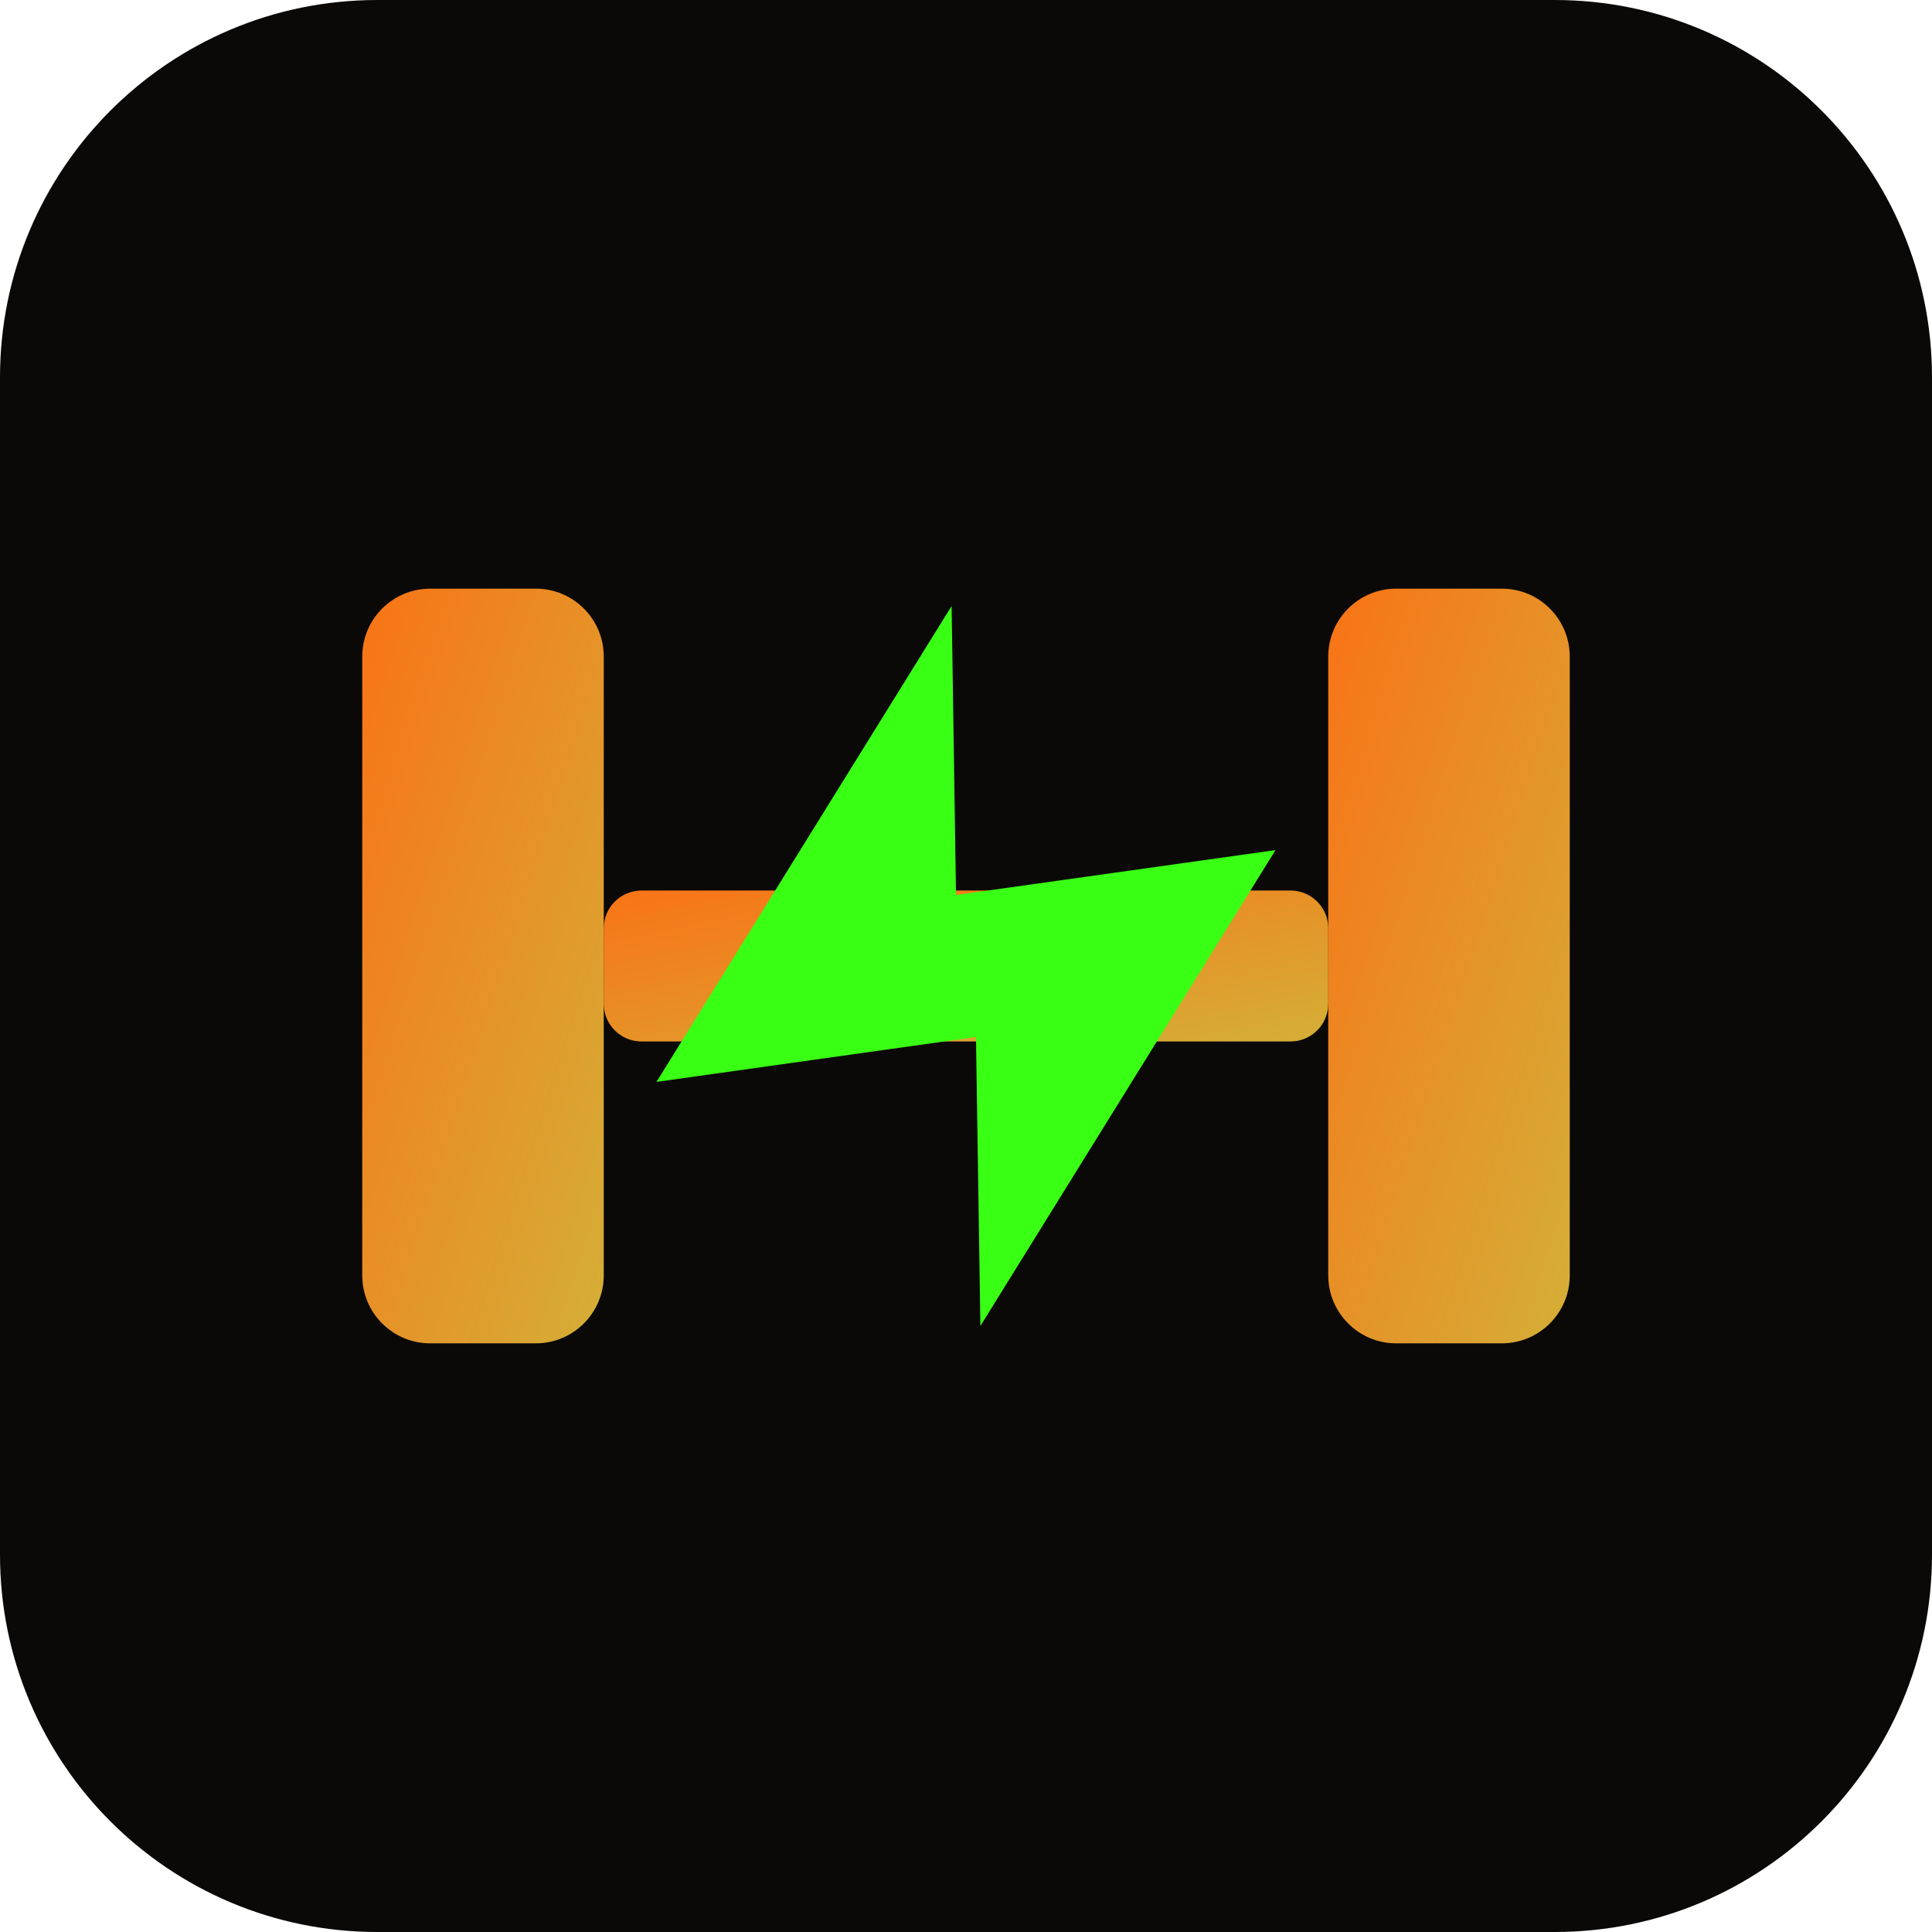
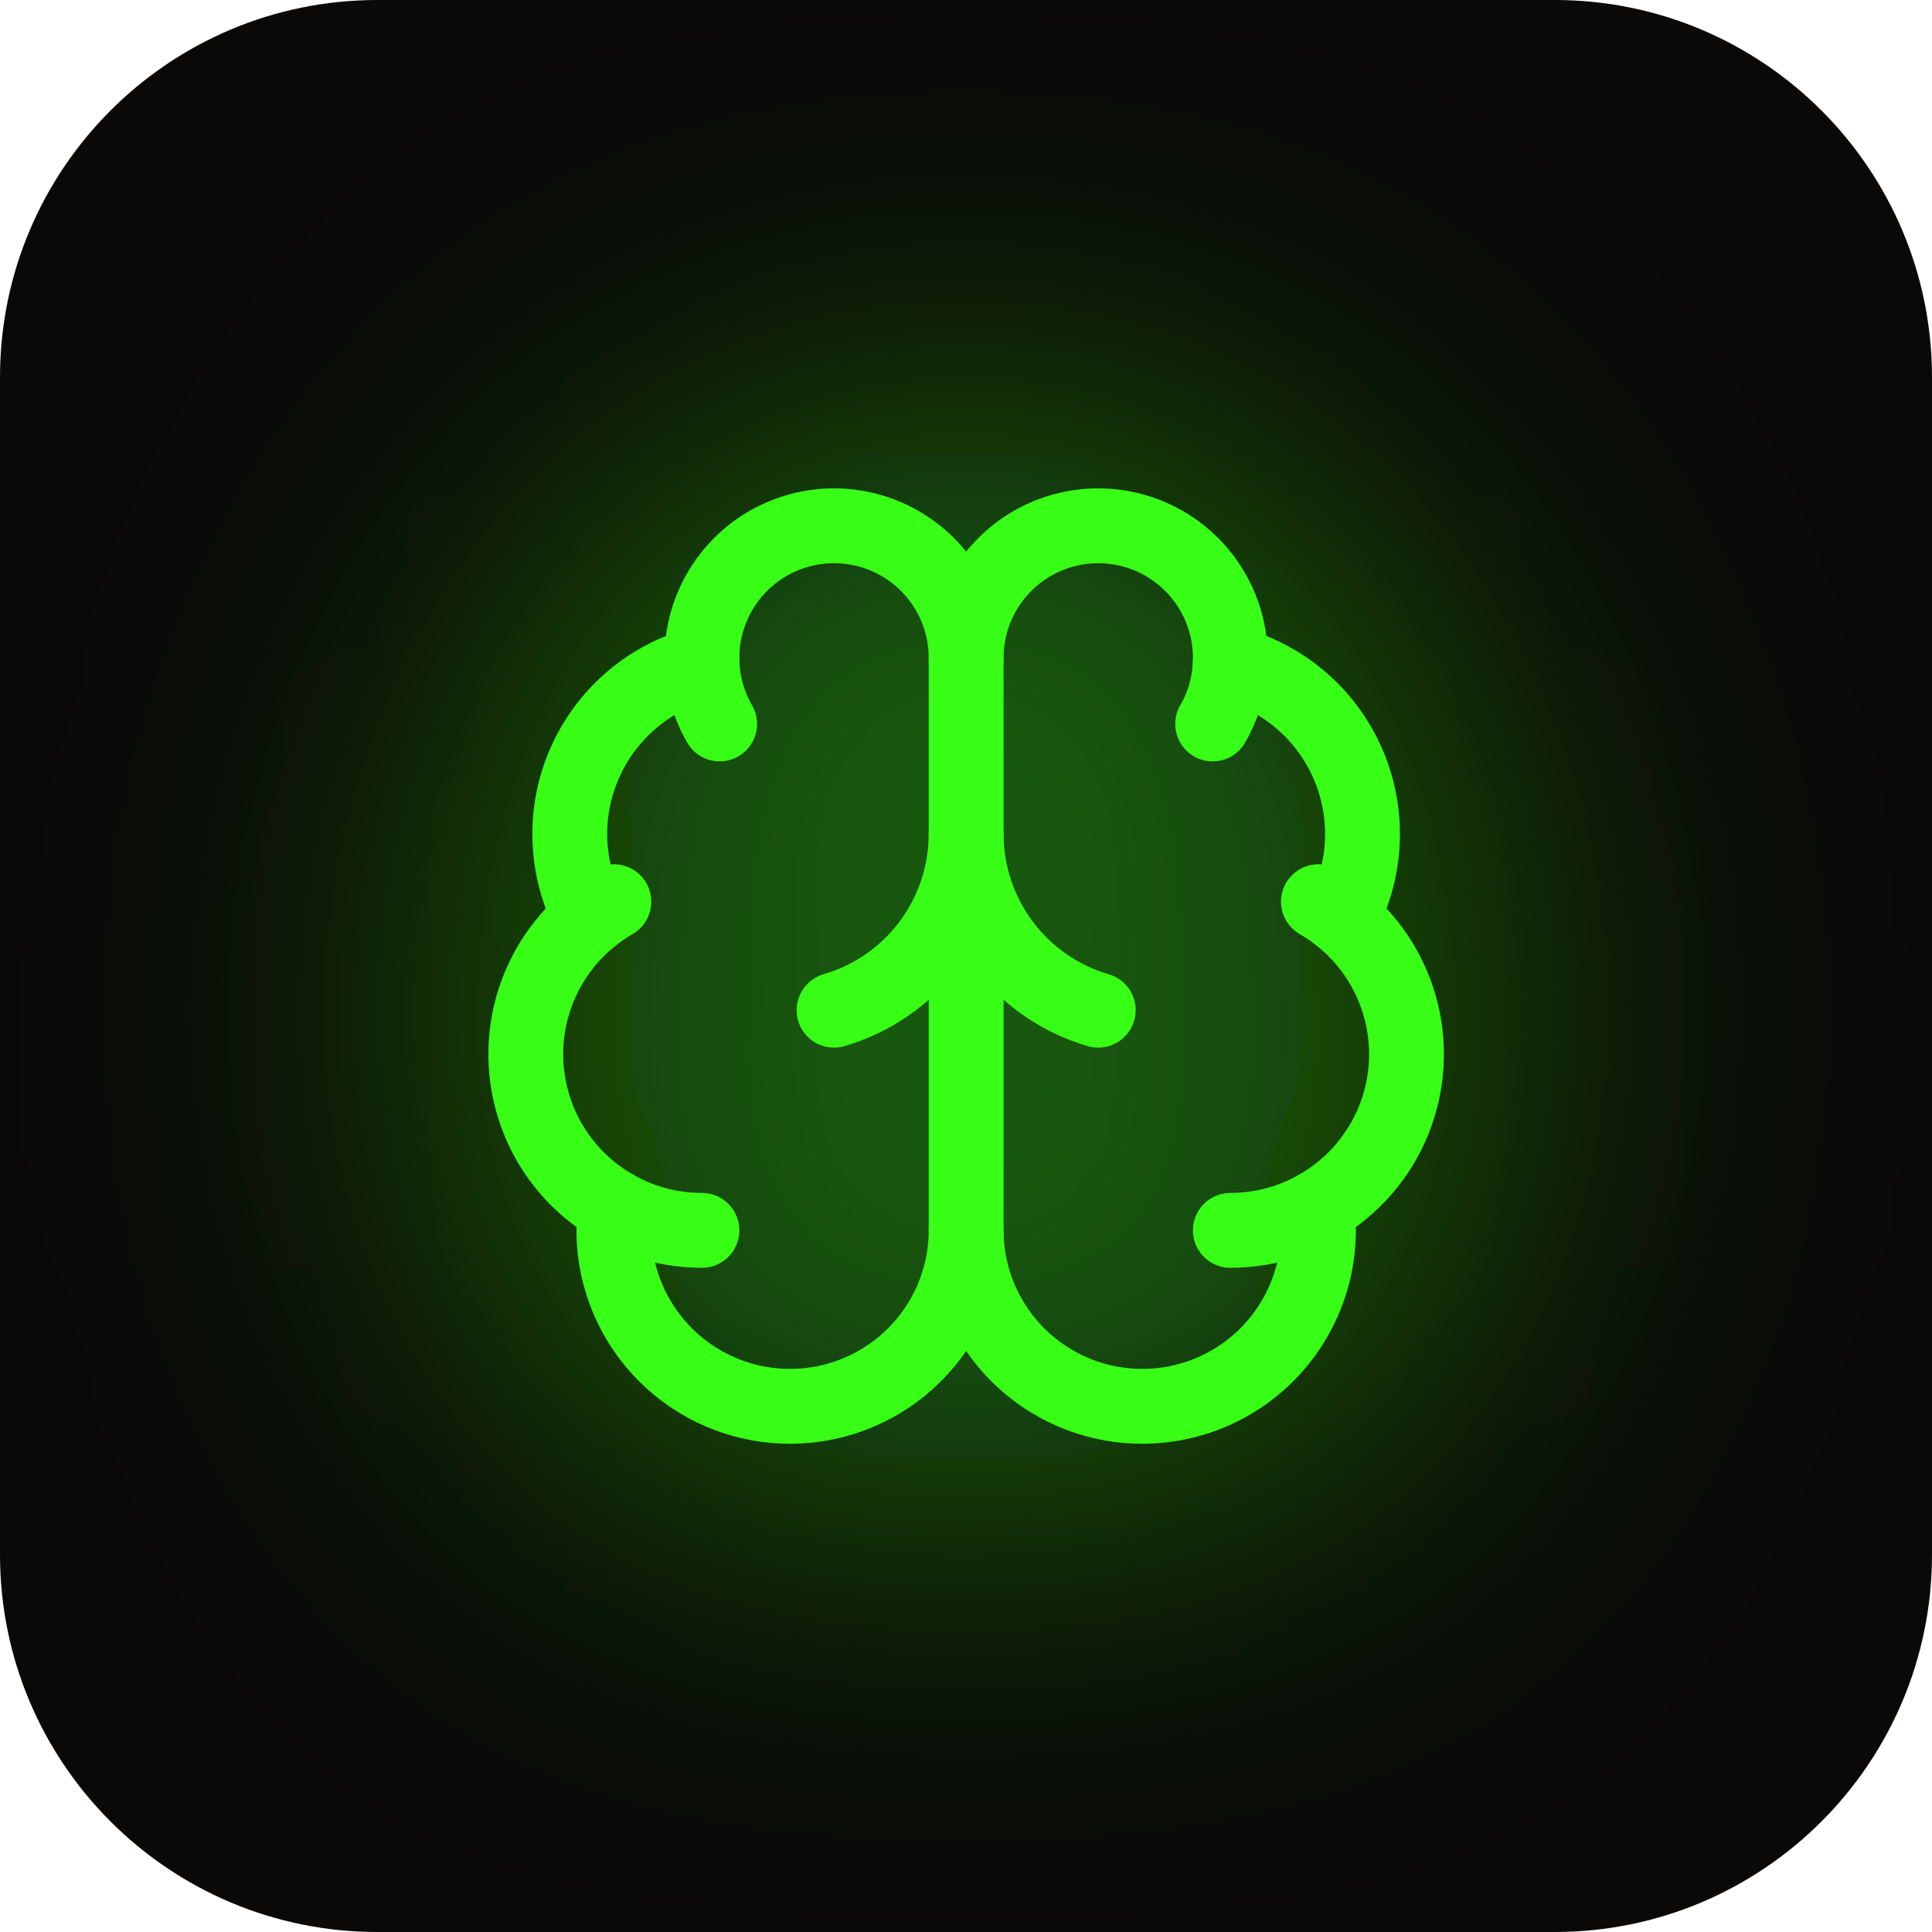
<svg xmlns="http://www.w3.org/2000/svg" width="512" height="512" viewBox="0 0 512 512">
  <defs>
-     <linearGradient id="barbell-gradient" x1="0%" y1="0%" x2="100%" y2="100%">
-       <stop offset="0%" stop-color="#f97316" />
-       <stop offset="100%" stop-color="#d4af37" />
-     </linearGradient>
+     <filter id="brain-glow" x="-60%" y="-60%" width="220%" height="220%">
+       <feGaussianBlur stdDeviation="10" result="blur" />
+       <feMerge>
+         <feMergeNode in="blur" />
+         <feMergeNode in="SourceGraphic" />
+       </feMerge>
+     </filter>
  </defs>
  <rect x="0" y="0" width="512" height="512" rx="100" fill="#0a0908" />
-   <g>
-     <rect x="96" y="156" width="64" height="200" rx="18" fill="url(#barbell-gradient)" />
-     <rect x="352" y="156" width="64" height="200" rx="18" fill="url(#barbell-gradient)" />
-     <rect x="160" y="236" width="192" height="40" rx="10" fill="url(#barbell-gradient)" />
-   </g>
-   <g transform="translate(256 256) rotate(-8) scale(9.5) translate(-12 -12)">
-     <path d="M13 2 3 14h9l-1 8 10-12h-9l1-8z" fill="#39ff14" />
+   <g transform="translate(116 116) scale(11.67)" fill="none" stroke="#39ff14" stroke-width="1.7" stroke-linecap="round" stroke-linejoin="round" filter="url(#brain-glow)">
+     <path d="M12 18V5" />
+     <path d="M15 13a4.17 4.17 0 0 1-3-4 4.17 4.17 0 0 1-3 4" />
+     <path d="M17.598 6.5A3 3 0 1 0 12 5a3 3 0 1 0-5.598 1.5" />
+     <path d="M17.997 5.125a4 4 0 0 1 2.526 5.77" />
+     <path d="M18 18a4 4 0 0 0 2-7.464" />
+     <path d="M19.967 17.483A4 4 0 1 1 12 18a4 4 0 1 1-7.967-.517" />
+     <path d="M6 18a4 4 0 0 1-2-7.464" />
+     <path d="M6.003 5.125a4 4 0 0 0-2.526 5.77" />
  </g>
</svg>
